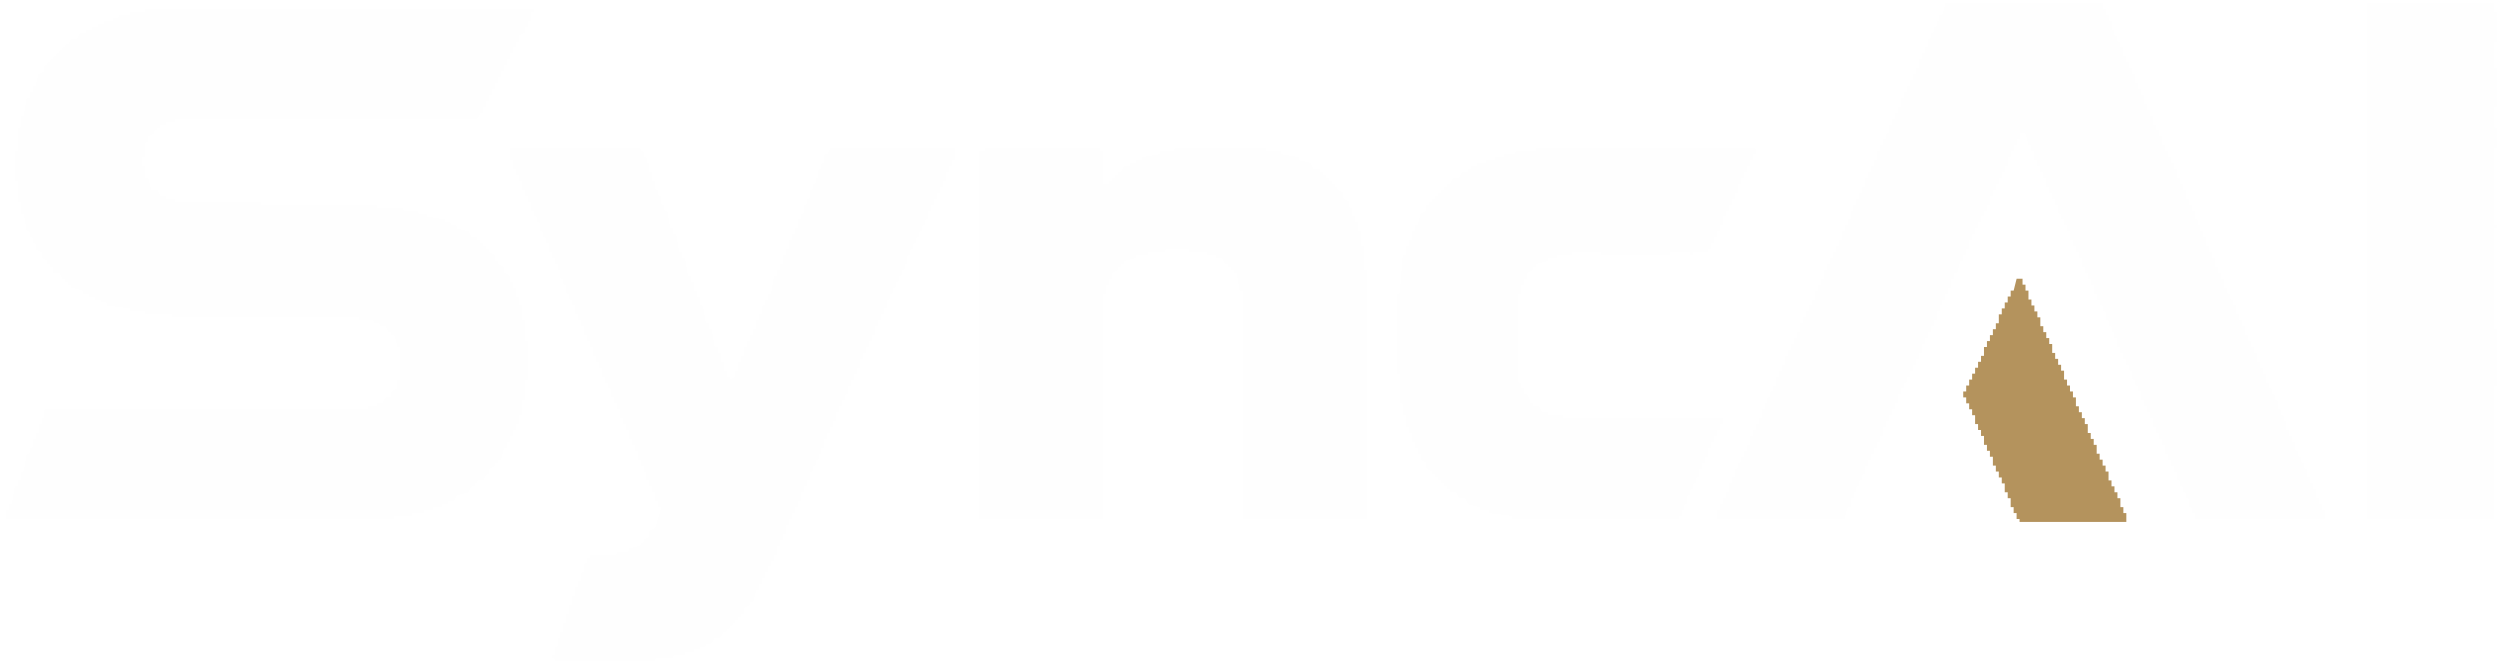
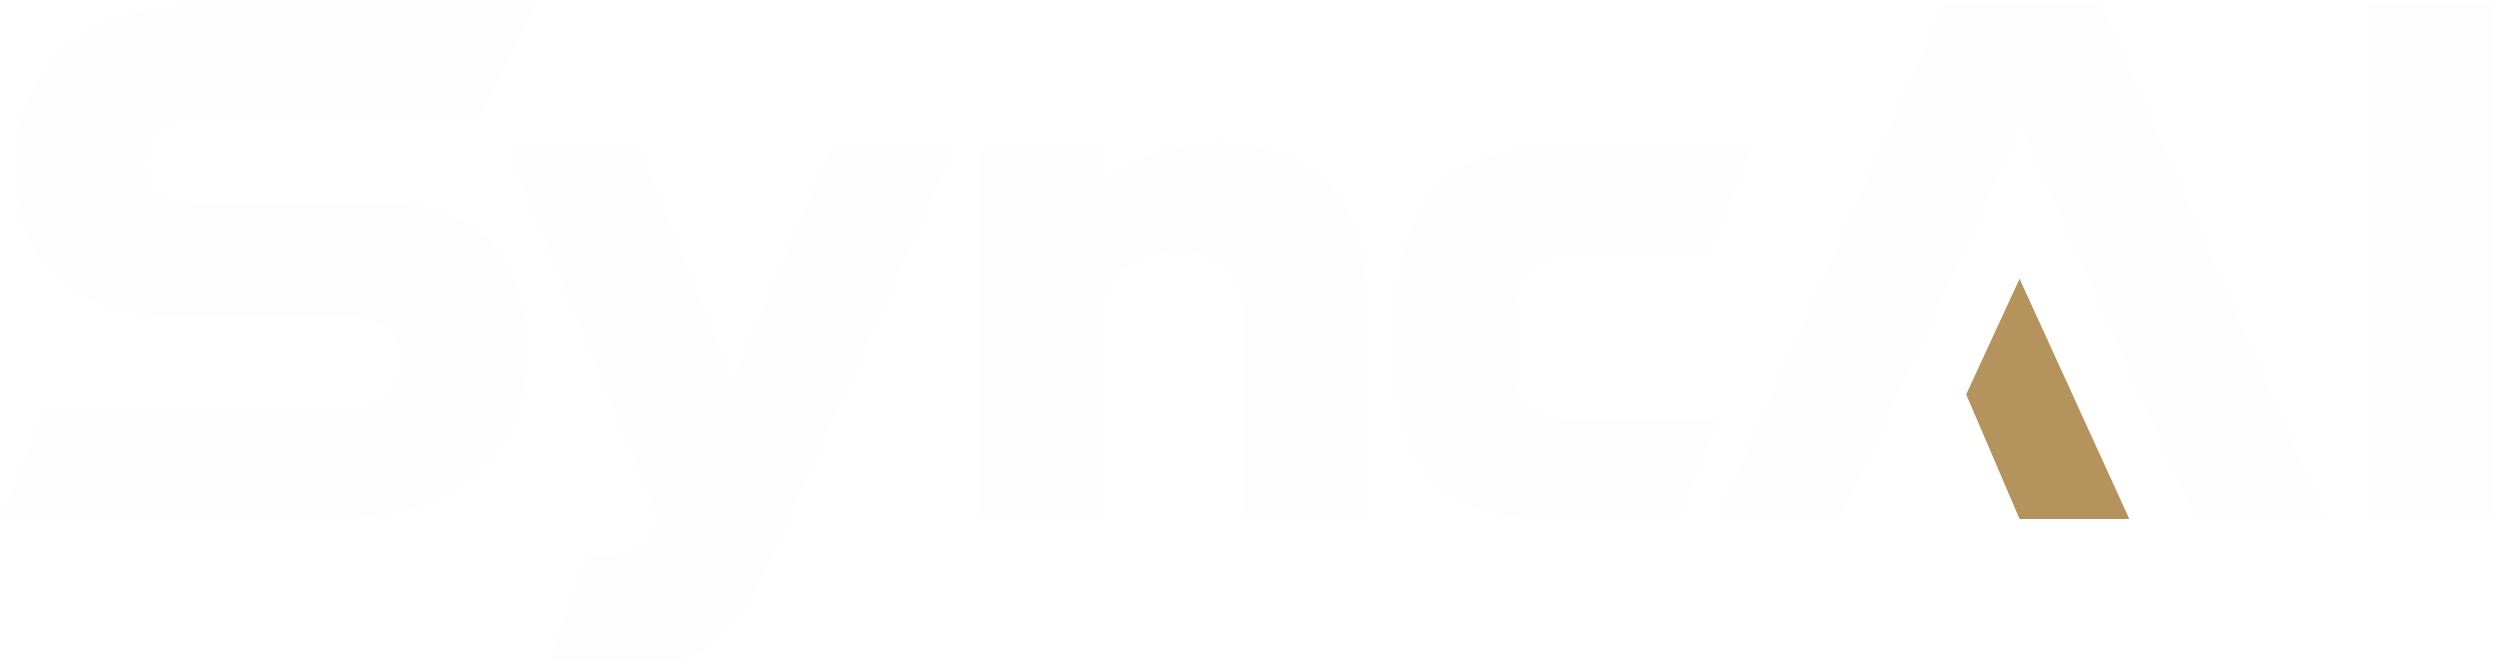
<svg xmlns="http://www.w3.org/2000/svg" viewBox="0 0 843 224" role="img" aria-label="SyncAI">
  <g fill="#FEFEFE" fill-rule="evenodd">
-     <path d="M133,40 L59,40 L59,41 L56,41 L56,42 L54,42 L54,43 L53,43 L53,44 L52,44 L52,45 L50,46 L50,48 L49,48 L49,53 L48,53 L48,56 L49,56 L49,60 L50,60 L51,64 L53,64 L54,66 L56,66 L56,67 L59,67 L59,68 L88,68 L88,69 L127,69 L127,70 L136,70 L136,71 L141,71 L141,72 L144,72 L144,73 L150,74 L150,75 L152,75 L152,76 L154,76 L154,77 L158,78 L159,80 L161,80 L161,81 L162,81 L162,82 L163,82 L163,83 L164,83 L164,84 L165,84 L165,85 L167,86 L167,88 L168,88 L168,89 L170,90 L170,92 L172,93 L172,95 L173,95 L173,97 L174,97 L174,100 L175,100 L175,103 L176,103 L176,108 L177,108 L177,115 L178,115 L178,128 L177,128 L177,135 L176,135 L176,140 L175,140 L175,143 L174,143 L174,145 L173,145 L173,147 L172,147 L172,149 L171,149 L171,151 L170,151 L169,155 L168,155 L168,156 L167,156 L167,157 L165,158 L165,160 L164,160 L163,162 L161,162 L161,163 L160,163 L160,164 L159,164 L158,166 L154,167 L153,169 L151,169 L151,170 L149,170 L149,171 L146,171 L146,172 L143,172 L143,173 L139,173 L139,174 L133,174 L133,175 L2,175 L2,172 L3,172 L3,170 L4,170 L5,164 L6,164 L6,162 L7,162 L7,159 L8,159 L9,153 L10,153 L10,151 L11,151 L11,148 L12,148 L12,146 L13,146 L13,143 L14,143 L14,141 L15,141 L15,138 L49,138 L124,138 L124,137 L127,137 L127,136 L129,136 L130,134 L132,134 L132,132 L134,131 L134,128 L135,128 L135,117 L134,117 L133,113 L132,113 L132,112 L131,112 L130,110 L128,110 L128,109 L126,109 L126,108 L121,108 L121,107 L58,107 L58,106 L49,106 L49,105 L44,105 L44,104 L36,103 L36,102 L34,102 L34,101 L32,101 L32,100 L30,100 L30,99 L28,99 L28,98 L24,97 L24,96 L23,96 L23,95 L22,95 L22,94 L21,94 L20,92 L18,92 L18,90 L17,90 L17,89 L16,89 L16,88 L14,87 L14,85 L12,84 L12,82 L11,82 L11,80 L10,80 L10,78 L9,78 L8,72 L7,72 L7,68 L6,68 L6,61 L5,61 L5,51 L6,51 L6,43 L7,43 L7,39 L8,39 L9,33 L10,33 L10,31 L11,31 L11,29 L12,29 L13,25 L15,24 L15,22 L16,22 L16,21 L17,21 L17,20 L18,20 L18,19 L19,19 L19,18 L20,18 L20,17 L21,17 L21,16 L22,16 L22,15 L23,15 L24,13 L26,13 L27,11 L29,11 L29,10 L31,10 L31,9 L33,9 L33,8 L35,8 L35,7 L38,7 L38,6 L40,6 L40,5 L44,5 L44,4 L49,4 L49,3 L180,3 L180,4 L179,4 L179,7 L178,7 L178,9 L177,9 L177,11 L175,12 L175,14 L174,14 L174,16 L173,16 L173,18 L172,18 L172,20 L171,20 L171,22 L170,22 L170,24 L169,24 L169,26 L168,26 L168,28 L167,28 L167,30 L166,30 L166,32 L165,32 L165,34 L164,34 L164,36 L163,36 L163,38 L162,38 L161,40 Z" />
-     <path d="M185,50 L216,50 L216,51 L217,51 L217,53 L218,53 L218,55 L219,55 L219,58 L220,58 L220,61 L221,61 L221,64 L222,64 L222,66 L223,66 L223,69 L224,69 L224,71 L225,71 L226,77 L227,77 L227,79 L228,79 L229,85 L230,85 L230,87 L231,87 L232,93 L233,93 L233,95 L234,95 L234,98 L235,98 L235,100 L236,100 L236,103 L237,103 L238,109 L239,109 L239,111 L240,111 L241,117 L242,117 L242,119 L243,119 L243,122 L244,122 L244,125 L245,125 L245,127 L246,127 L246,128 L248,127 L248,125 L249,125 L249,122 L250,122 L250,120 L251,120 L251,117 L252,117 L252,115 L253,115 L253,113 L254,113 L254,111 L255,111 L255,108 L256,108 L256,106 L257,106 L257,103 L258,103 L258,101 L259,101 L259,99 L260,99 L261,93 L262,93 L262,91 L263,91 L263,89 L264,89 L264,86 L265,86 L265,84 L266,84 L266,81 L267,81 L267,79 L268,79 L268,77 L269,77 L269,74 L270,74 L270,72 L271,72 L271,69 L272,69 L272,67 L273,67 L273,64 L274,64 L274,62 L275,62 L275,60 L276,60 L276,57 L277,57 L277,55 L278,55 L278,52 L279,52 L280,50 L322,50 L322,54 L321,54 L321,56 L320,56 L320,58 L319,58 L319,61 L318,61 L318,63 L317,63 L317,65 L316,65 L316,67 L315,67 L315,69 L314,69 L314,71 L313,71 L313,74 L312,74 L312,76 L311,76 L311,78 L310,78 L310,80 L309,80 L309,82 L308,82 L308,84 L307,84 L307,86 L306,86 L306,89 L305,89 L305,91 L304,91 L304,93 L303,93 L303,95 L302,95 L302,97 L301,97 L301,99 L300,99 L300,101 L299,101 L299,104 L298,104 L298,106 L297,106 L297,108 L296,108 L296,110 L295,110 L295,113 L294,113 L294,115 L293,115 L293,117 L292,117 L292,119 L291,119 L291,121 L290,121 L290,124 L289,124 L289,126 L288,126 L288,128 L287,128 L287,130 L286,130 L286,133 L285,133 L285,135 L284,135 L284,137 L283,137 L283,139 L282,139 L282,142 L281,142 L281,144 L280,144 L280,146 L279,146 L279,148 L278,148 L278,151 L277,151 L277,153 L276,153 L276,155 L275,155 L275,157 L274,157 L274,159 L273,159 L273,162 L272,162 L272,164 L271,164 L271,166 L270,166 L270,169 L269,169 L269,171 L268,171 L268,173 L267,173 L267,175 L266,175 L266,177 L265,177 L265,180 L264,180 L264,182 L263,182 L263,184 L262,184 L262,187 L261,187 L261,189 L260,189 L260,191 L259,191 L259,193 L258,193 L258,195 L257,195 L257,197 L256,197 L256,199 L255,199 L254,203 L253,203 L253,204 L251,205 L251,207 L250,207 L250,208 L249,208 L249,209 L248,209 L248,210 L247,210 L247,211 L246,211 L246,212 L245,212 L245,213 L244,213 L243,215 L241,215 L240,217 L238,217 L238,218 L236,218 L236,219 L234,219 L234,220 L231,220 L231,221 L227,221 L227,222 L221,222 L221,223 L187,223 L187,222 L186,222 L186,221 L187,221 L187,218 L188,218 L188,215 L189,215 L189,213 L190,213 L190,210 L191,210 L191,207 L192,207 L192,204 L193,204 L193,201 L194,201 L194,198 L195,198 L195,196 L196,196 L196,193 L197,193 L197,190 L198,190 L198,188 L199,188 L199,187 L208,187 L208,186 L212,186 L212,185 L216,184 L216,183 L217,183 L217,182 L219,181 L219,179 L221,178 L223,171 L222,171 L222,169 L221,169 L221,166 L220,166 L220,164 L219,164 L219,162 L218,162 L218,159 L217,159 L217,157 L216,157 L216,155 L215,155 L215,152 L214,152 L214,150 L213,150 L213,148 L212,148 L212,145 L211,145 L211,143 L210,143 L210,141 L209,141 L209,138 L208,138 L208,136 L207,136 L207,134 L206,134 L206,131 L205,131 L205,129 L204,129 L204,127 L203,127 L203,124 L202,124 L202,122 L201,122 L201,120 L200,120 L200,117 L199,117 L199,115 L198,115 L198,113 L197,113 L197,110 L196,110 L196,108 L195,108 L195,106 L194,106 L194,103 L193,103 L193,101 L192,101 L192,99 L191,99 L191,96 L190,96 L190,94 L189,94 L189,91 L188,91 L188,89 L187,89 L187,87 L186,87 L186,85 L185,85 L185,82 L184,82 L184,80 L183,80 L183,78 L182,78 L182,75 L181,75 L181,73 L180,73 L180,71 L179,71 L179,68 L178,68 L178,66 L177,66 L177,64 L176,64 L176,61 L175,61 L175,59 L174,59 L174,57 L173,57 L173,54 L172,54 L172,50 Z" />
-     <path d="M330,146 L330,51 L332,51 L332,50 L371,50 L371,51 L372,51 L372,62 L374,62 L374,61 L375,61 L375,60 L376,60 L376,59 L377,59 L377,58 L378,58 L379,56 L381,56 L381,55 L383,55 L383,54 L385,54 L385,53 L391,52 L391,51 L396,51 L396,50 L427,50 L427,51 L432,51 L432,52 L438,53 L438,54 L442,55 L443,57 L445,57 L445,58 L446,58 L446,59 L447,59 L447,60 L448,60 L448,61 L449,61 L449,62 L450,62 L450,63 L451,63 L451,64 L453,65 L453,67 L455,68 L455,70 L456,70 L456,73 L457,73 L457,75 L458,75 L458,78 L459,78 L459,83 L460,83 L460,91 L461,91 L461,158 L461,175 L419,175 L419,98 L418,98 L417,92 L416,92 L416,91 L415,91 L415,90 L414,90 L414,89 L413,89 L412,87 L410,87 L410,86 L407,86 L407,85 L401,85 L401,84 L393,84 L393,85 L387,85 L387,86 L383,86 L383,87 L379,88 L379,89 L378,89 L378,90 L377,90 L377,91 L375,92 L375,94 L374,94 L374,96 L373,96 L373,99 L372,99 L372,175 L330,175 Z" />
-     <path d="M476,78 L477,78 L477,76 L478,76 L479,72 L481,71 L481,69 L482,69 L482,68 L483,68 L483,67 L484,67 L484,66 L485,66 L485,65 L486,65 L486,64 L487,64 L487,63 L488,63 L488,62 L489,62 L490,60 L492,60 L493,58 L495,58 L495,57 L496,57 L496,56 L498,56 L498,55 L501,55 L501,54 L504,54 L504,53 L507,53 L507,52 L511,52 L511,51 L518,51 L518,50 L592,50 L592,52 L591,52 L591,54 L590,54 L590,56 L589,56 L589,58 L588,58 L588,60 L587,60 L587,62 L586,62 L586,65 L585,65 L585,67 L584,67 L584,69 L583,69 L583,71 L582,71 L582,73 L581,73 L581,76 L580,76 L580,78 L579,78 L579,80 L578,80 L578,82 L577,82 L577,84 L576,84 L576,85 L571,85 L571,86 L570,86 L570,85 L563,85 L563,86 L540,86 L540,85 L530,85 L530,86 L525,86 L525,87 L522,87 L522,88 L518,89 L518,90 L517,90 L517,91 L515,92 L515,94 L514,94 L514,96 L513,96 L513,99 L512,99 L512,129 L513,129 L513,131 L514,131 L514,133 L515,133 L516,135 L516,136 L517,136 L517,137 L519,137 L520,139 L522,139 L522,140 L527,140 L527,141 L581,141 L581,143 L580,143 L580,145 L579,145 L579,147 L578,147 L578,149 L577,149 L577,151 L576,151 L576,154 L575,154 L575,156 L574,156 L574,158 L573,158 L573,161 L572,161 L572,163 L571,163 L571,165 L570,165 L570,167 L569,167 L569,170 L568,170 L568,172 L567,172 L567,174 L566,174 L566,175 L510,175 L510,174 L502,173 L502,172 L499,172 L499,171 L495,170 L494,168 L492,168 L491,166 L489,166 L489,165 L488,165 L488,164 L487,164 L487,163 L486,163 L486,162 L485,162 L485,161 L484,161 L484,160 L483,160 L483,159 L481,158 L481,156 L479,155 L479,153 L478,153 L478,151 L477,151 L477,149 L476,149 L476,146 L475,146 L475,144 L474,144 L474,140 L473,140 L473,136 L472,136 L472,126 L471,126 L471,99 L472,99 L473,86 L474,86 L474,83 L475,83 L475,81 L476,81 Z" />
-     <path d="M721,30 L722,30 L722,32 L723,32 L723,35 L724,35 L724,37 L725,37 L725,39 L726,39 L726,42 L727,42 L727,44 L728,44 L728,46 L729,46 L729,49 L730,49 L730,51 L731,51 L731,53 L732,53 L732,55 L733,55 L733,57 L734,57 L734,60 L735,60 L735,62 L736,62 L736,64 L737,64 L737,67 L738,67 L738,69 L739,69 L739,71 L740,71 L740,74 L741,74 L741,76 L742,76 L742,78 L743,78 L743,80 L744,80 L744,83 L745,83 L745,85 L746,85 L746,87 L747,87 L747,90 L748,90 L748,92 L749,92 L749,94 L750,94 L750,97 L751,97 L751,99 L752,99 L752,101 L753,101 L753,103 L754,103 L754,106 L755,106 L755,108 L756,108 L756,110 L757,110 L757,113 L758,113 L758,115 L759,115 L759,117 L760,117 L760,119 L761,119 L761,122 L762,122 L762,124 L763,124 L763,126 L764,126 L764,129 L765,129 L765,131 L766,131 L766,133 L767,133 L767,135 L768,135 L768,138 L769,138 L769,140 L770,140 L770,142 L771,142 L771,145 L772,145 L772,147 L773,147 L773,149 L774,149 L774,152 L775,152 L775,154 L776,154 L776,156 L777,156 L777,158 L778,158 L778,161 L779,161 L779,163 L780,163 L780,165 L781,165 L781,168 L782,168 L782,170 L783,170 L783,172 L784,172 L784,175 L740,175 L740,173 L739,173 L739,171 L738,171 L738,168 L737,168 L737,166 L736,166 L736,164 L735,164 L735,162 L734,162 L734,159 L733,159 L733,157 L732,157 L732,155 L731,155 L731,153 L730,153 L730,150 L729,150 L729,148 L728,148 L728,146 L727,146 L727,144 L726,144 L726,141 L725,141 L725,139 L724,139 L724,137 L723,137 L723,135 L722,135 L722,132 L721,132 L721,130 L720,130 L720,128 L719,128 L719,125 L718,125 L718,123 L717,123 L717,121 L716,121 L716,119 L715,119 L715,117 L714,117 L714,114 L713,114 L713,112 L712,112 L712,110 L711,110 L711,108 L710,108 L710,105 L709,105 L709,103 L708,103 L708,101 L707,101 L707,99 L706,99 L706,96 L705,96 L705,94 L704,94 L704,92 L703,92 L703,90 L702,90 L702,87 L701,87 L701,85 L700,85 L700,83 L699,83 L699,81 L698,81 L698,78 L697,78 L697,76 L696,76 L696,74 L695,74 L695,72 L694,72 L694,69 L693,69 L693,67 L692,67 L692,65 L691,65 L691,63 L690,63 L690,60 L689,60 L689,58 L688,58 L688,56 L687,56 L687,54 L686,54 L686,51 L685,51 L685,49 L684,49 L683,45 L681,45 L681,47 L680,47 L680,49 L679,49 L679,51 L678,51 L678,53 L677,53 L677,56 L676,56 L676,58 L675,58 L675,60 L674,60 L674,62 L673,62 L673,64 L672,64 L672,66 L671,66 L671,69 L670,69 L670,71 L669,71 L669,73 L668,73 L668,75 L667,75 L667,77 L666,77 L666,79 L665,79 L665,81 L664,81 L664,84 L663,84 L663,86 L662,86 L662,88 L661,88 L660,92 L659,92 L659,94 L658,94 L658,97 L657,97 L657,99 L656,99 L656,101 L655,101 L655,103 L654,103 L654,105 L653,105 L653,108 L652,108 L652,110 L651,110 L651,112 L650,112 L650,114 L649,114 L649,116 L648,116 L648,119 L647,119 L647,121 L646,121 L646,123 L645,123 L645,125 L644,125 L644,127 L643,127 L643,129 L642,129 L642,131 L641,131 L641,133 L640,133 L640,136 L639,136 L639,138 L638,138 L638,140 L637,140 L637,142 L636,142 L636,144 L635,144 L635,147 L634,147 L634,149 L633,149 L633,151 L632,151 L632,153 L631,153 L631,155 L630,155 L630,157 L629,157 L629,160 L628,160 L628,162 L627,162 L627,164 L626,164 L626,166 L625,166 L625,168 L624,168 L624,171 L623,171 L622,175 L579,175 L579,172 L580,172 L580,170 L581,170 L581,168 L582,168 L582,166 L583,166 L583,163 L584,163 L584,161 L585,161 L585,158 L586,158 L586,156 L587,156 L587,154 L588,154 L588,152 L589,152 L589,150 L590,150 L590,147 L591,147 L591,145 L592,145 L592,143 L593,143 L593,141 L594,141 L594,138 L595,138 L595,136 L596,136 L596,134 L597,134 L597,132 L598,132 L598,130 L599,130 L599,127 L600,127 L600,125 L601,125 L601,123 L602,123 L602,120 L603,120 L603,118 L604,118 L604,116 L605,116 L605,114 L606,114 L606,112 L607,112 L607,109 L608,109 L608,107 L609,107 L609,105 L610,105 L610,103 L611,103 L611,101 L612,101 L612,98 L613,98 L613,96 L614,96 L614,94 L615,94 L615,91 L616,91 L616,89 L617,89 L617,87 L618,87 L618,85 L619,85 L619,83 L620,83 L620,81 L621,81 L621,78 L622,78 L622,76 L623,76 L623,74 L624,74 L624,71 L625,71 L625,69 L626,69 L626,67 L627,67 L627,65 L628,65 L628,63 L629,63 L629,60 L630,60 L630,58 L631,58 L631,56 L632,56 L632,54 L633,54 L633,51 L634,51 L634,49 L635,49 L635,47 L636,47 L636,45 L637,45 L637,42 L638,42 L638,40 L639,40 L639,38 L640,38 L640,36 L641,36 L641,33 L642,33 L642,31 L643,31 L643,29 L644,29 L644,27 L645,27 L645,25 L646,25 L646,23 L647,23 L647,20 L648,20 L648,18 L649,18 L649,16 L650,16 L650,13 L651,13 L651,11 L652,11 L652,9 L653,9 L653,7 L654,7 L654,5 L655,5 L656,1 L709,1 L709,3 L710,3 L710,5 L711,5 L711,7 L712,7 L712,10 L713,10 L713,12 L714,12 L714,14 L715,14 L715,16 L716,16 L716,19 L717,19 L717,21 L718,21 L718,23 L719,23 L719,25 L720,25 L720,28 L721,28 Z" />
-     <path d="M798,143 L798,1 L841,1 L841,4 L842,4 L842,14 L841,14 L841,23 L842,23 L842,35 L842,36 L841,36 L841,43 L842,43 L842,50 L841,50 L841,76 L842,76 L842,77 L841,77 L841,111 L842,111 L842,130 L841,130 L841,175 L798,175 Z" />
+     <path d="M181,2 H64 C27,2 5,24 5,56 C5,89 24,107 59,107 H118 C128,107 135,113 135,122 C135,132 128,138 118,138 H15 L0,175 H114 C154,175 178,153 178,119 C178,84 159,68 126,68 H64 C52,68 49,62 49,55 C49,47 55,40 66,40 H162 Z" />
+     <path d="M171,50 H216 L247,128 L280,50 H322 L266,175 C254,205 242,223 225,223 H185 L198,187 H205 C215,187 220,182 222,175 Z" />
+     <path d="M330,50 H372 V61 C383,52 397,48 411,48 C444,48 461,68 461,102 V175 H419 V105 C419,91 410,85 398,85 C382,85 372,93 372,105 V175 H330 Z" />
+     <path d="M591,50 L576,86 H530 C517,86 511,94 511,107 V125 C511,136 518,141 530,141 H580 L566,175 H520 C486,175 471,157 471,125 V103 C471,68 490,50 518,50 Z" />
+     <path d="M655.6,1 L708.54,1 L784.46,175 L740.17,175 L681.52,43.01 L620.67,175 L578.9,175 Z" />
+     <path d="M798,1 H841 V175 H798 Z" />
  </g>
-   <path fill="#B4935D" d="M673,111 L673,109 L674,109 L674,106 L675,106 L675,104 L676,104 L676,102 L677,102 L677,100 L678,100 L678,98 L679,98 L680,94 L682,94 L682,96 L683,96 L683,98 L684,98 L684,101 L685,101 L685,103 L686,103 L686,105 L687,105 L687,107 L688,107 L688,110 L689,110 L689,112 L690,112 L690,114 L691,114 L691,116 L692,116 L692,119 L693,119 L693,121 L694,121 L694,123 L695,123 L695,125 L696,125 L696,128 L697,128 L697,130 L698,130 L698,132 L699,132 L699,134 L700,134 L700,137 L701,137 L701,139 L702,139 L702,141 L703,141 L703,143 L704,143 L704,146 L705,146 L705,148 L706,148 L706,150 L707,150 L707,153 L708,153 L708,155 L709,155 L709,157 L710,157 L710,159 L711,159 L711,162 L712,162 L712,164 L713,164 L713,166 L714,166 L714,168 L715,168 L715,171 L716,171 L716,173 L717,173 L717,176 L681,176 L681,175 L680,175 L680,173 L679,173 L679,171 L678,171 L678,168 L677,168 L677,166 L676,166 L676,163 L675,163 L675,161 L674,161 L674,159 L673,159 L673,157 L672,157 L672,154 L671,154 L671,152 L670,152 L670,150 L669,150 L669,147 L668,147 L668,145 L667,145 L667,143 L666,143 L666,140 L665,140 L665,138 L664,138 L664,136 L663,136 L663,134 L662,134 L662,132 L663,132 L663,130 L664,130 L664,128 L665,128 L665,126 L666,126 L666,124 L667,124 L667,122 L668,122 L668,120 L669,120 L669,117 L670,117 L670,115 L671,115 L671,113 L672,113 L672,111 Z" />
+   <path fill="#B4935D" d="M681,94 L718,175 H681 L663,133 Z" />
</svg>
